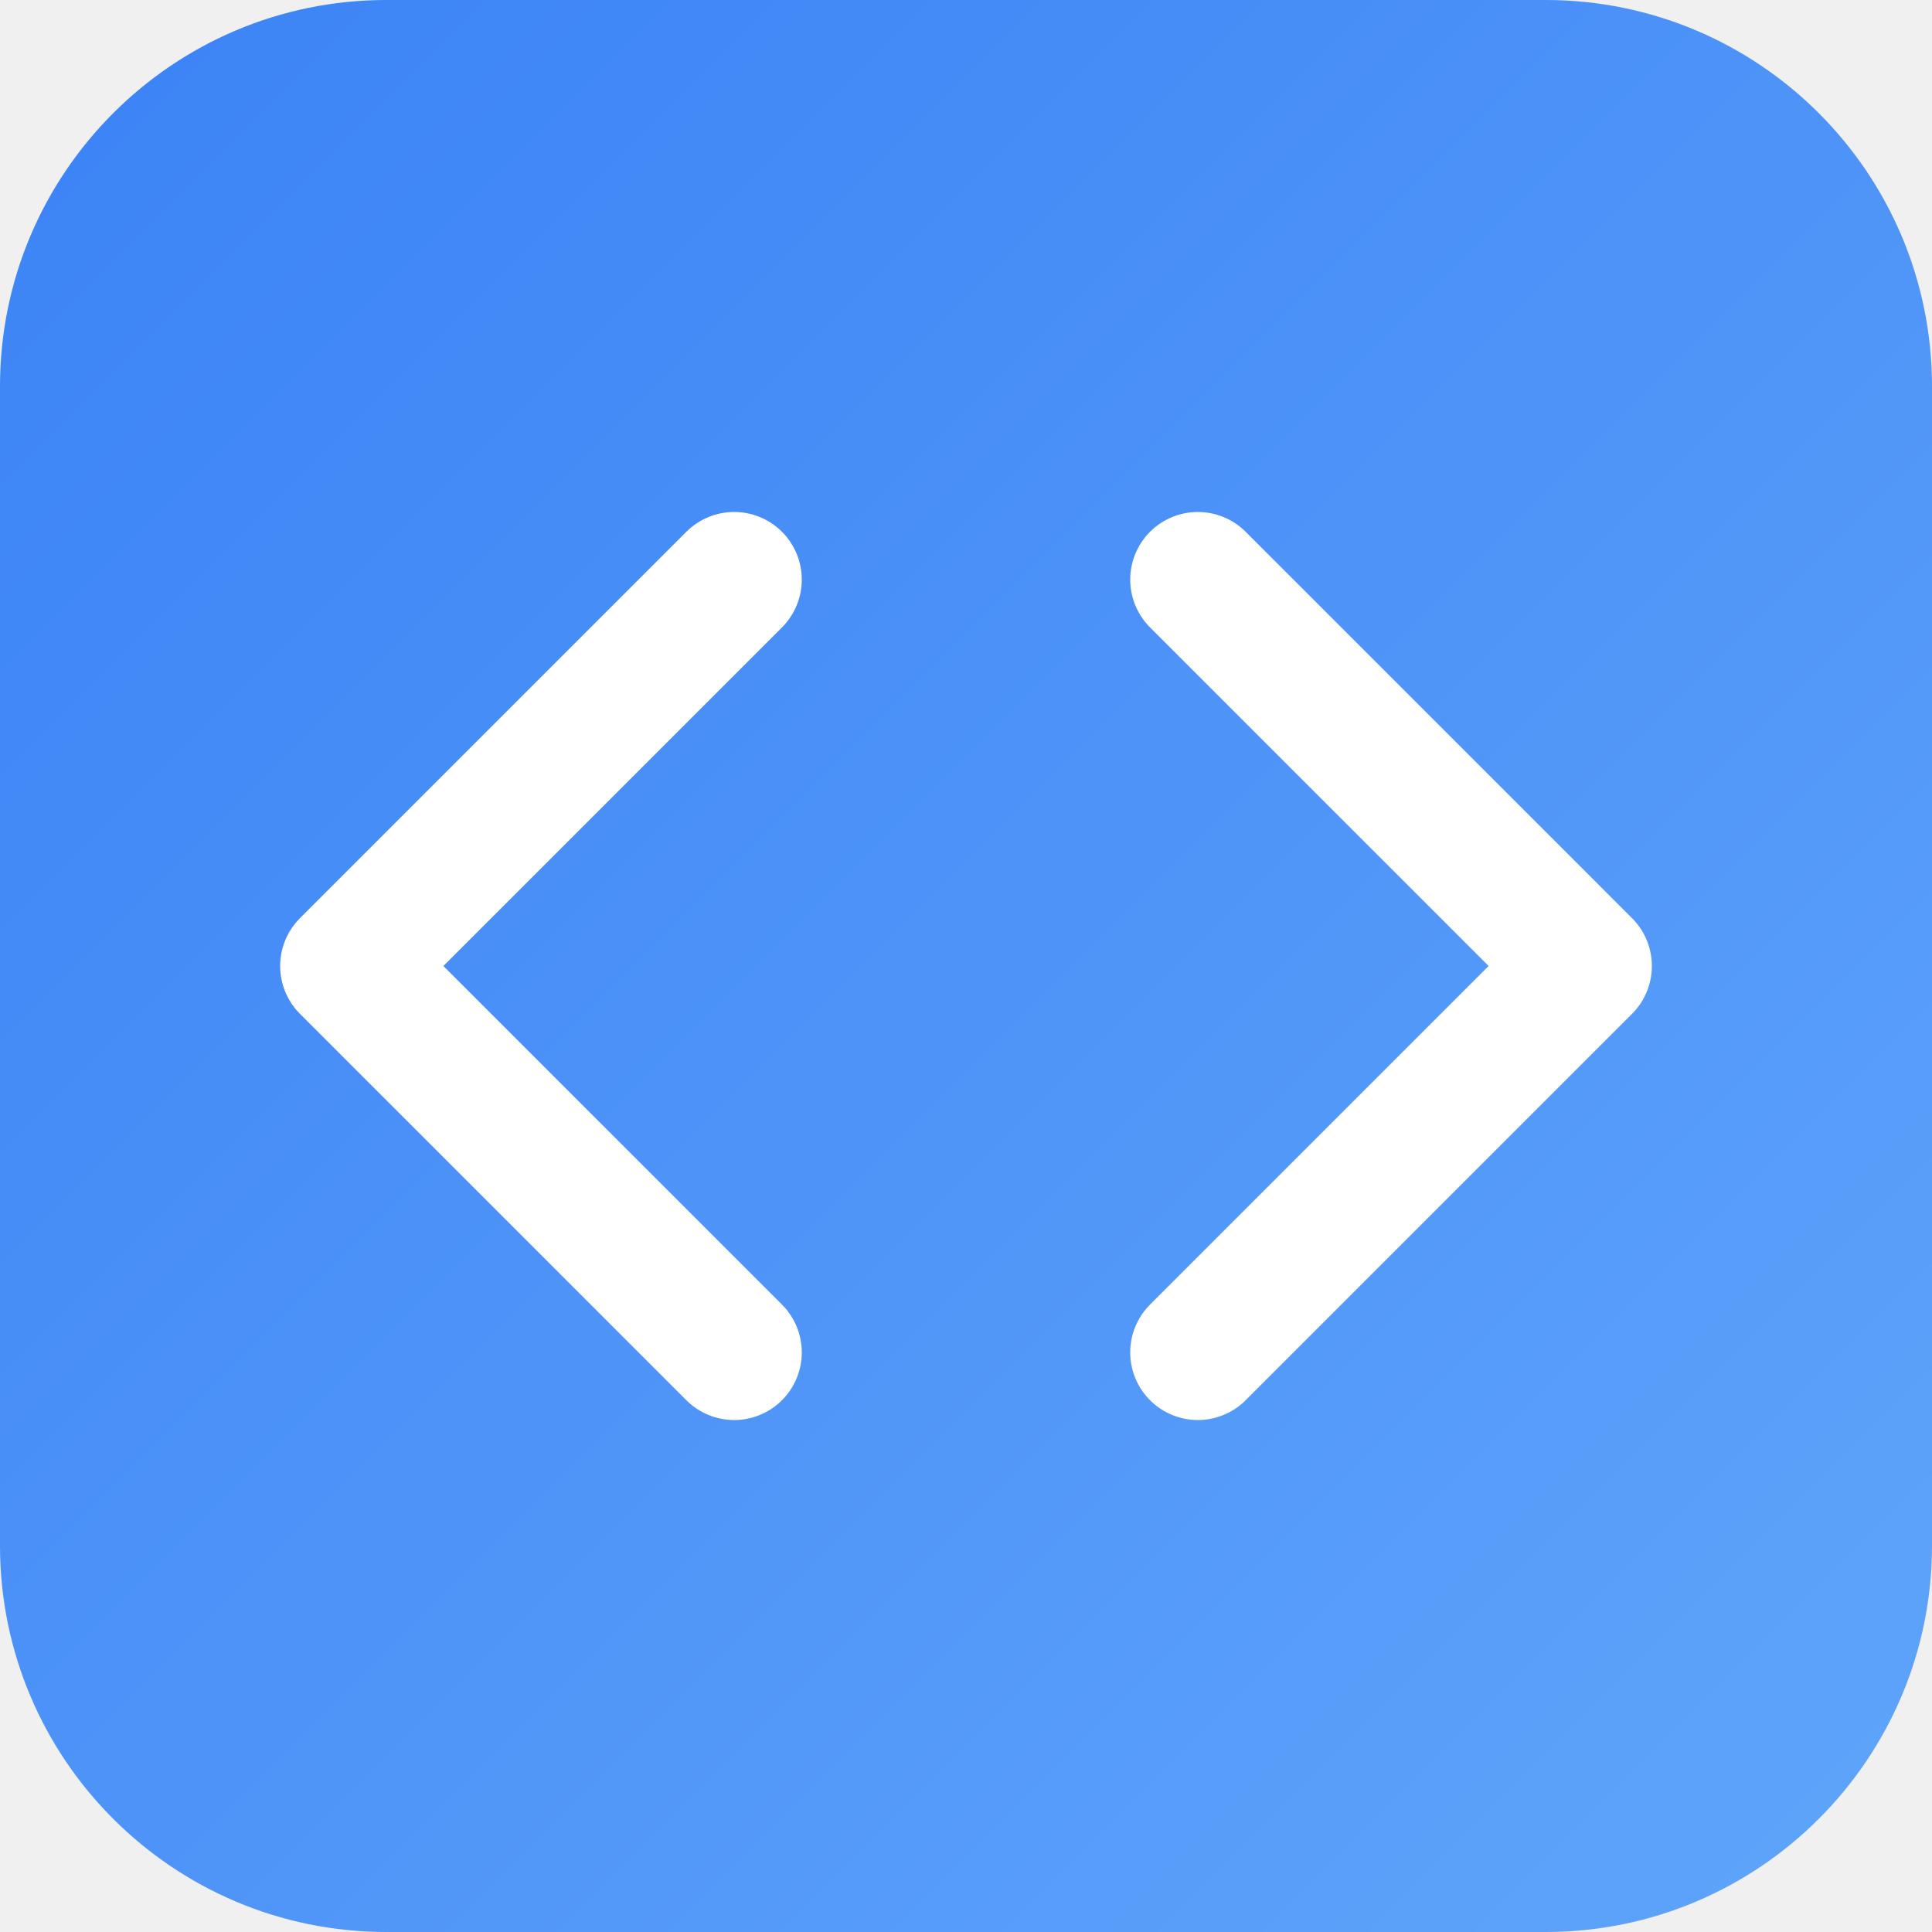
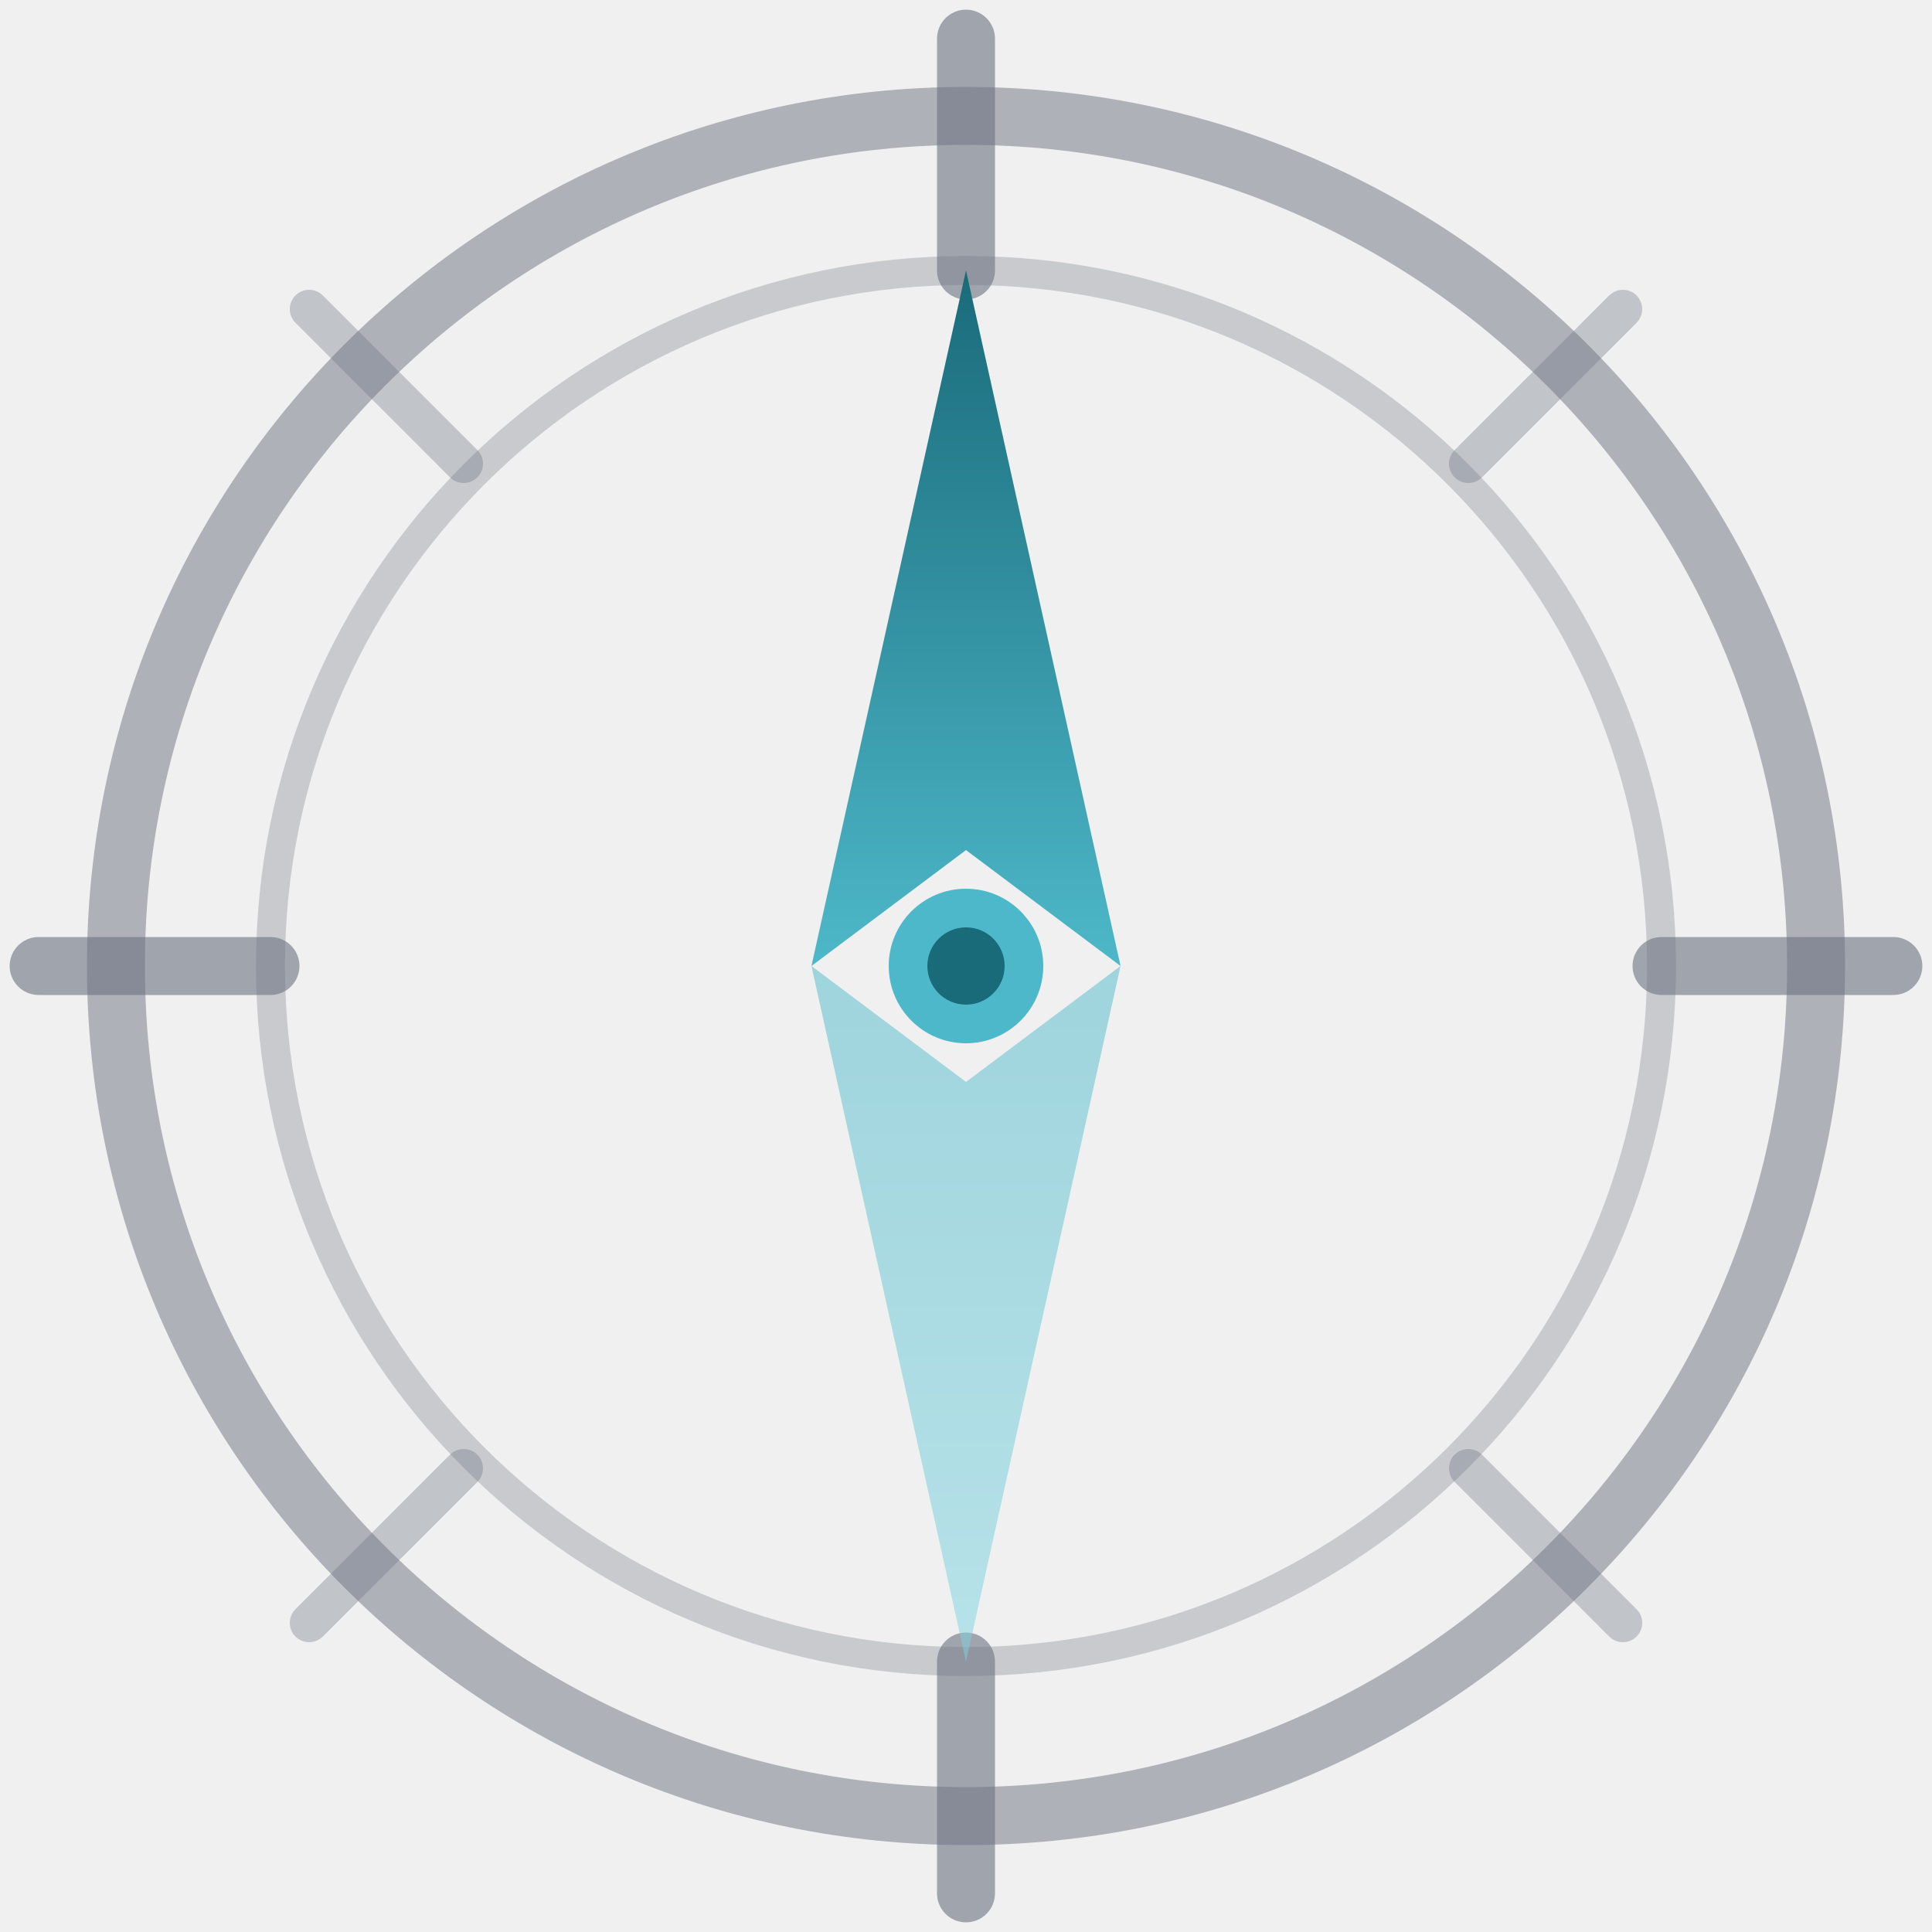
<svg xmlns="http://www.w3.org/2000/svg" viewBox="0 0 100 100">
  <defs>
-     <linearGradient id="bg" x1="0" y1="0" x2="1" y2="1">
-       <stop offset="0%" stop-color="#3B82F6" />
-       <stop offset="100%" stop-color="#60A5FA" />
+     <linearGradient id="needle" x1="0.5" y1="0" x2="0.5" y2="1">
+       <stop offset="0%" stop-color="#1a6b7a" />
+       <stop offset="100%" stop-color="#4db8c9" />
+     </linearGradient>
+     <linearGradient id="needle-light" x1="0.5" y1="0" x2="0.5" y2="1">
+       <stop offset="0%" stop-color="#4db8c9" />
+       <stop offset="100%" stop-color="#7dd3e1" />
    </linearGradient>
  </defs>
-   <rect width="100" height="100" rx="20" fill="url(#bg)" />
-   <path d="M38 30L18 50L38 70" stroke="white" stroke-width="7" stroke-linecap="round" stroke-linejoin="round" fill="none" />
-   <path d="M62 30L82 50L62 70" stroke="white" stroke-width="7" stroke-linecap="round" stroke-linejoin="round" fill="none" />
+   <circle cx="50" cy="50" r="44" fill="none" stroke="#6b7280" stroke-width="3" opacity="0.5" />
+   <circle cx="50" cy="50" r="36" fill="none" stroke="#6b7280" stroke-width="1.5" opacity="0.3" />
+   <line x1="50" y1="2" x2="50" y2="14" stroke="#6b7280" stroke-width="3" stroke-linecap="round" opacity="0.6" />
+   <line x1="98" y1="50" x2="86" y2="50" stroke="#6b7280" stroke-width="3" stroke-linecap="round" opacity="0.6" />
+   <line x1="50" y1="98" x2="50" y2="86" stroke="#6b7280" stroke-width="3" stroke-linecap="round" opacity="0.6" />
+   <line x1="2" y1="50" x2="14" y2="50" stroke="#6b7280" stroke-width="3" stroke-linecap="round" opacity="0.6" />
+   <line x1="84" y1="16" x2="76" y2="24" stroke="#6b7280" stroke-width="2" stroke-linecap="round" opacity="0.35" />
+   <line x1="84" y1="84" x2="76" y2="76" stroke="#6b7280" stroke-width="2" stroke-linecap="round" opacity="0.35" />
+   <line x1="16" y1="84" x2="24" y2="76" stroke="#6b7280" stroke-width="2" stroke-linecap="round" opacity="0.35" />
+   <line x1="16" y1="16" x2="24" y2="24" stroke="#6b7280" stroke-width="2" stroke-linecap="round" opacity="0.35" />
+   <polygon points="50,14 42,50 50,44 58,50" fill="url(#needle)" />
+   <polygon points="50,86 58,50 50,56 42,50" fill="url(#needle-light)" opacity="0.5" />
+   <circle cx="50" cy="50" r="4" fill="#4db8c9" />
+   <circle cx="50" cy="50" r="2" fill="#1a6b7a" />
</svg>
